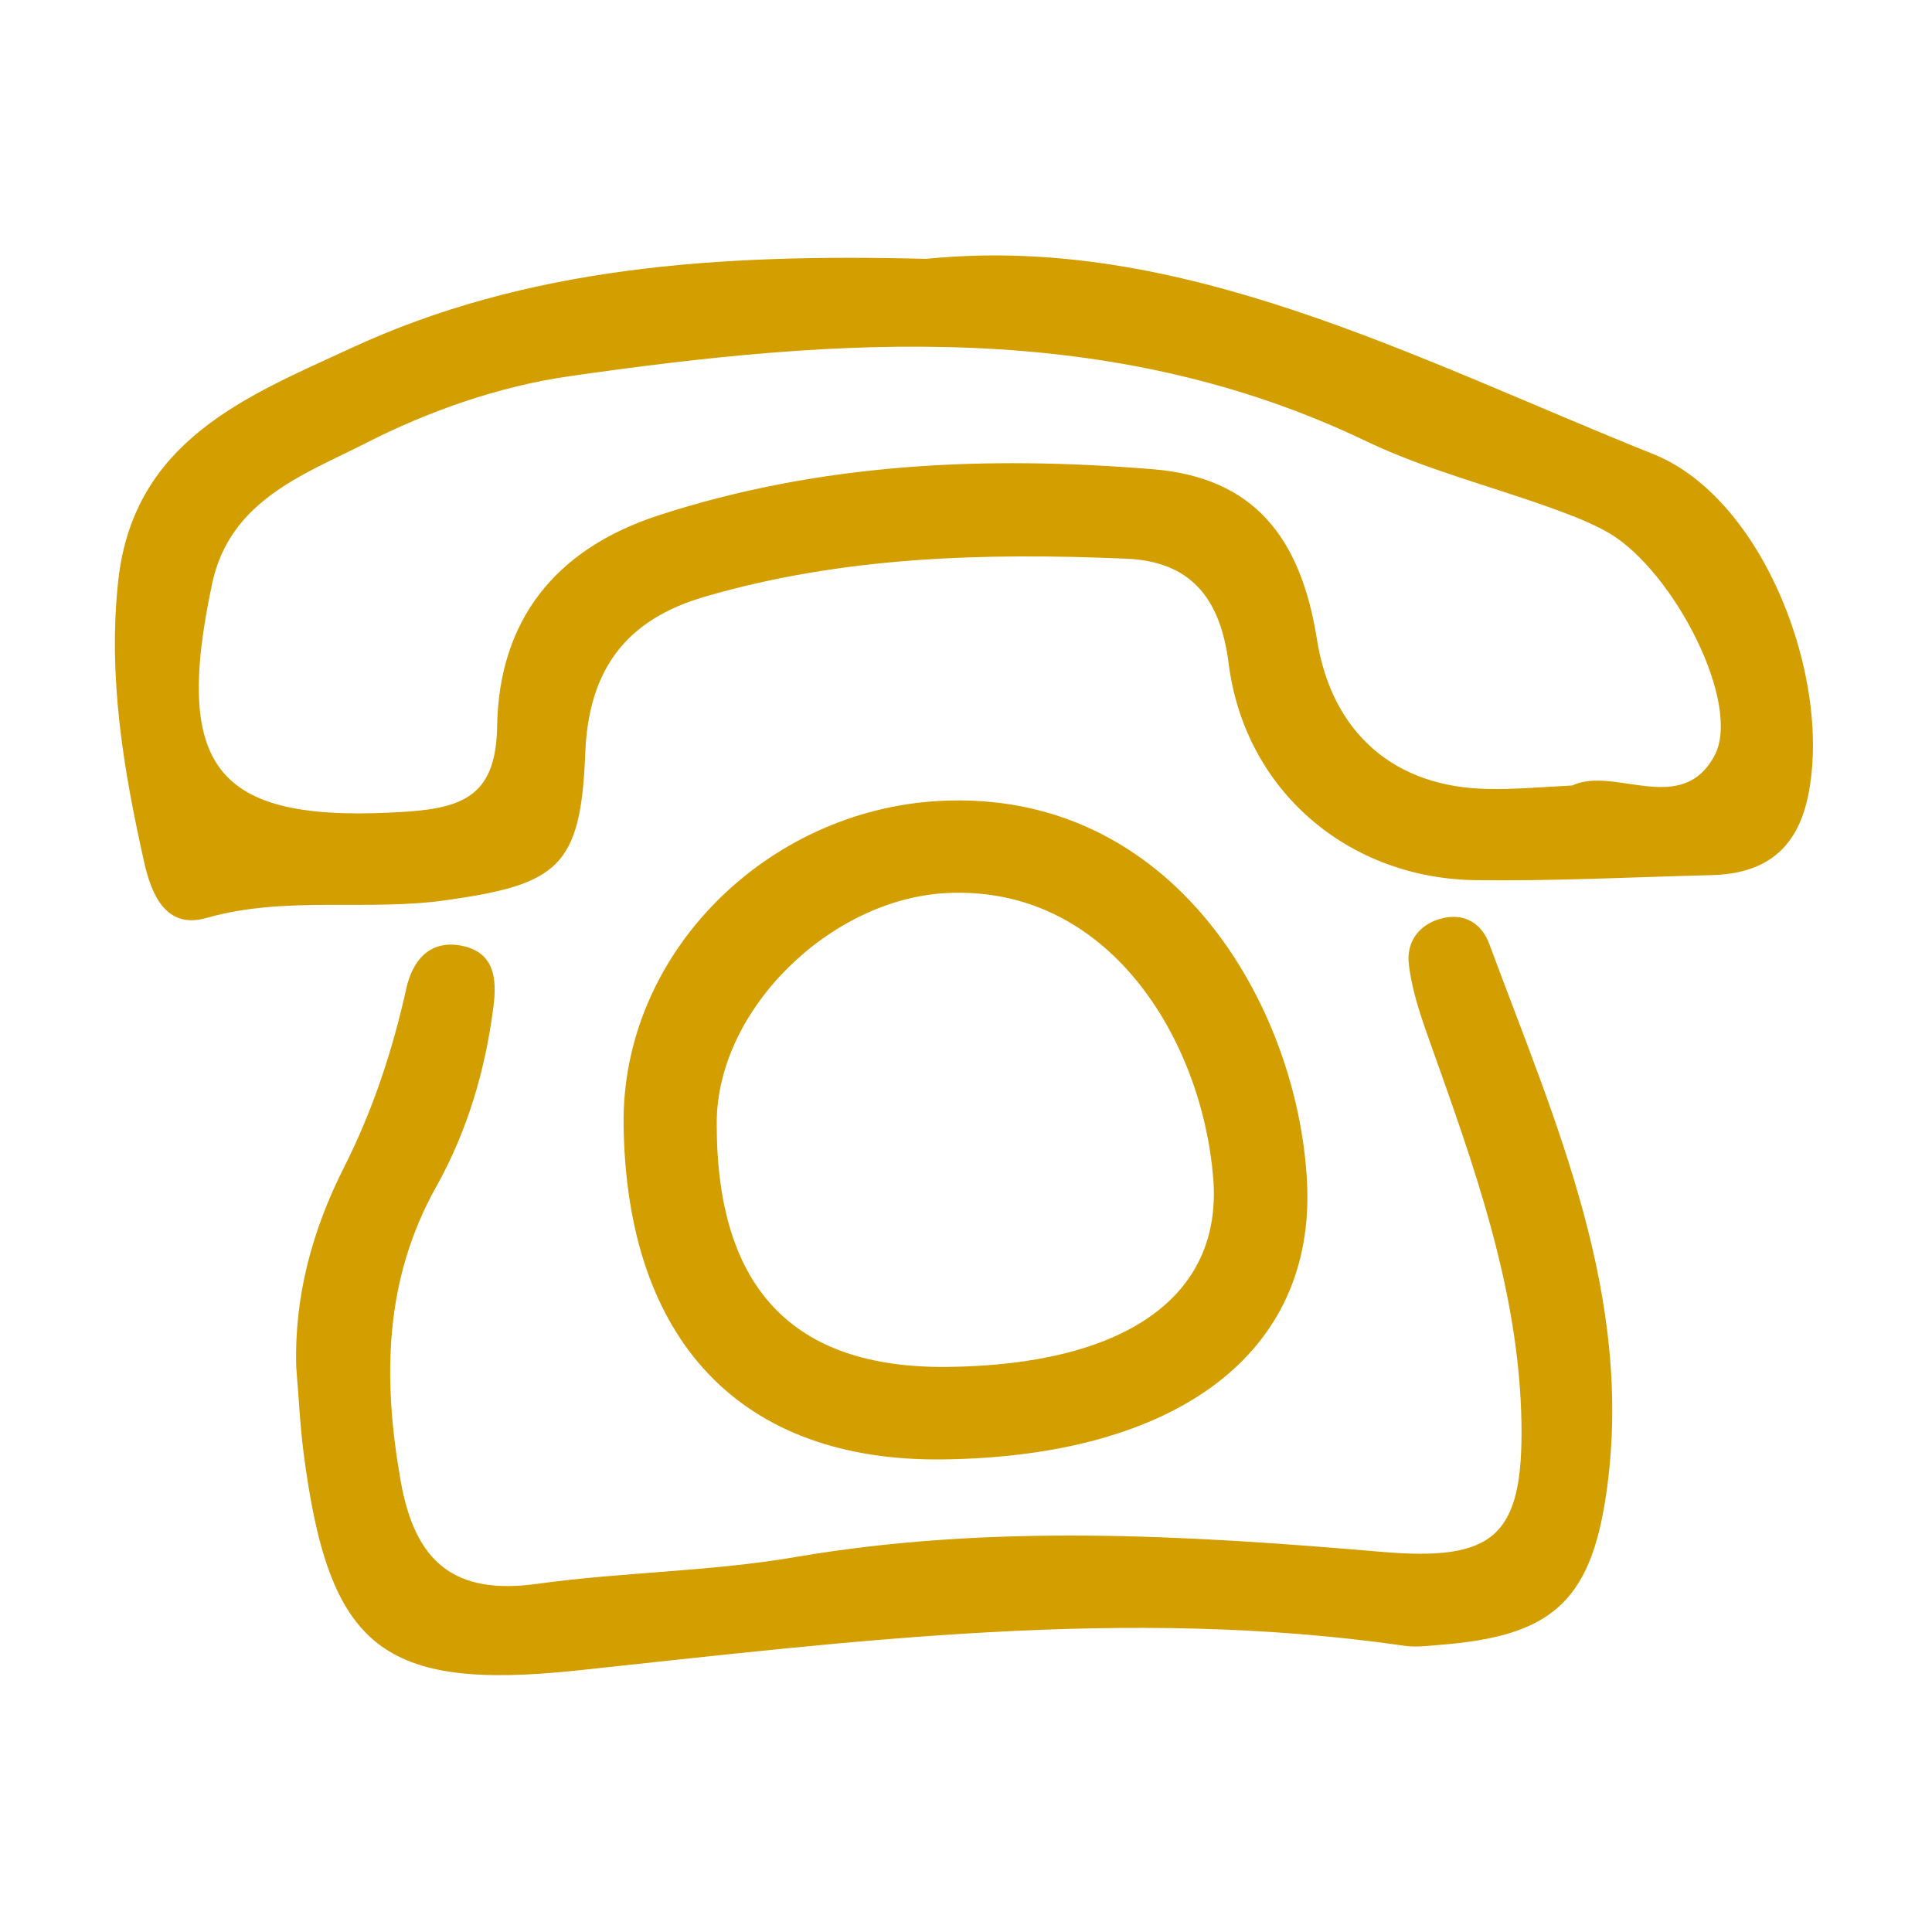
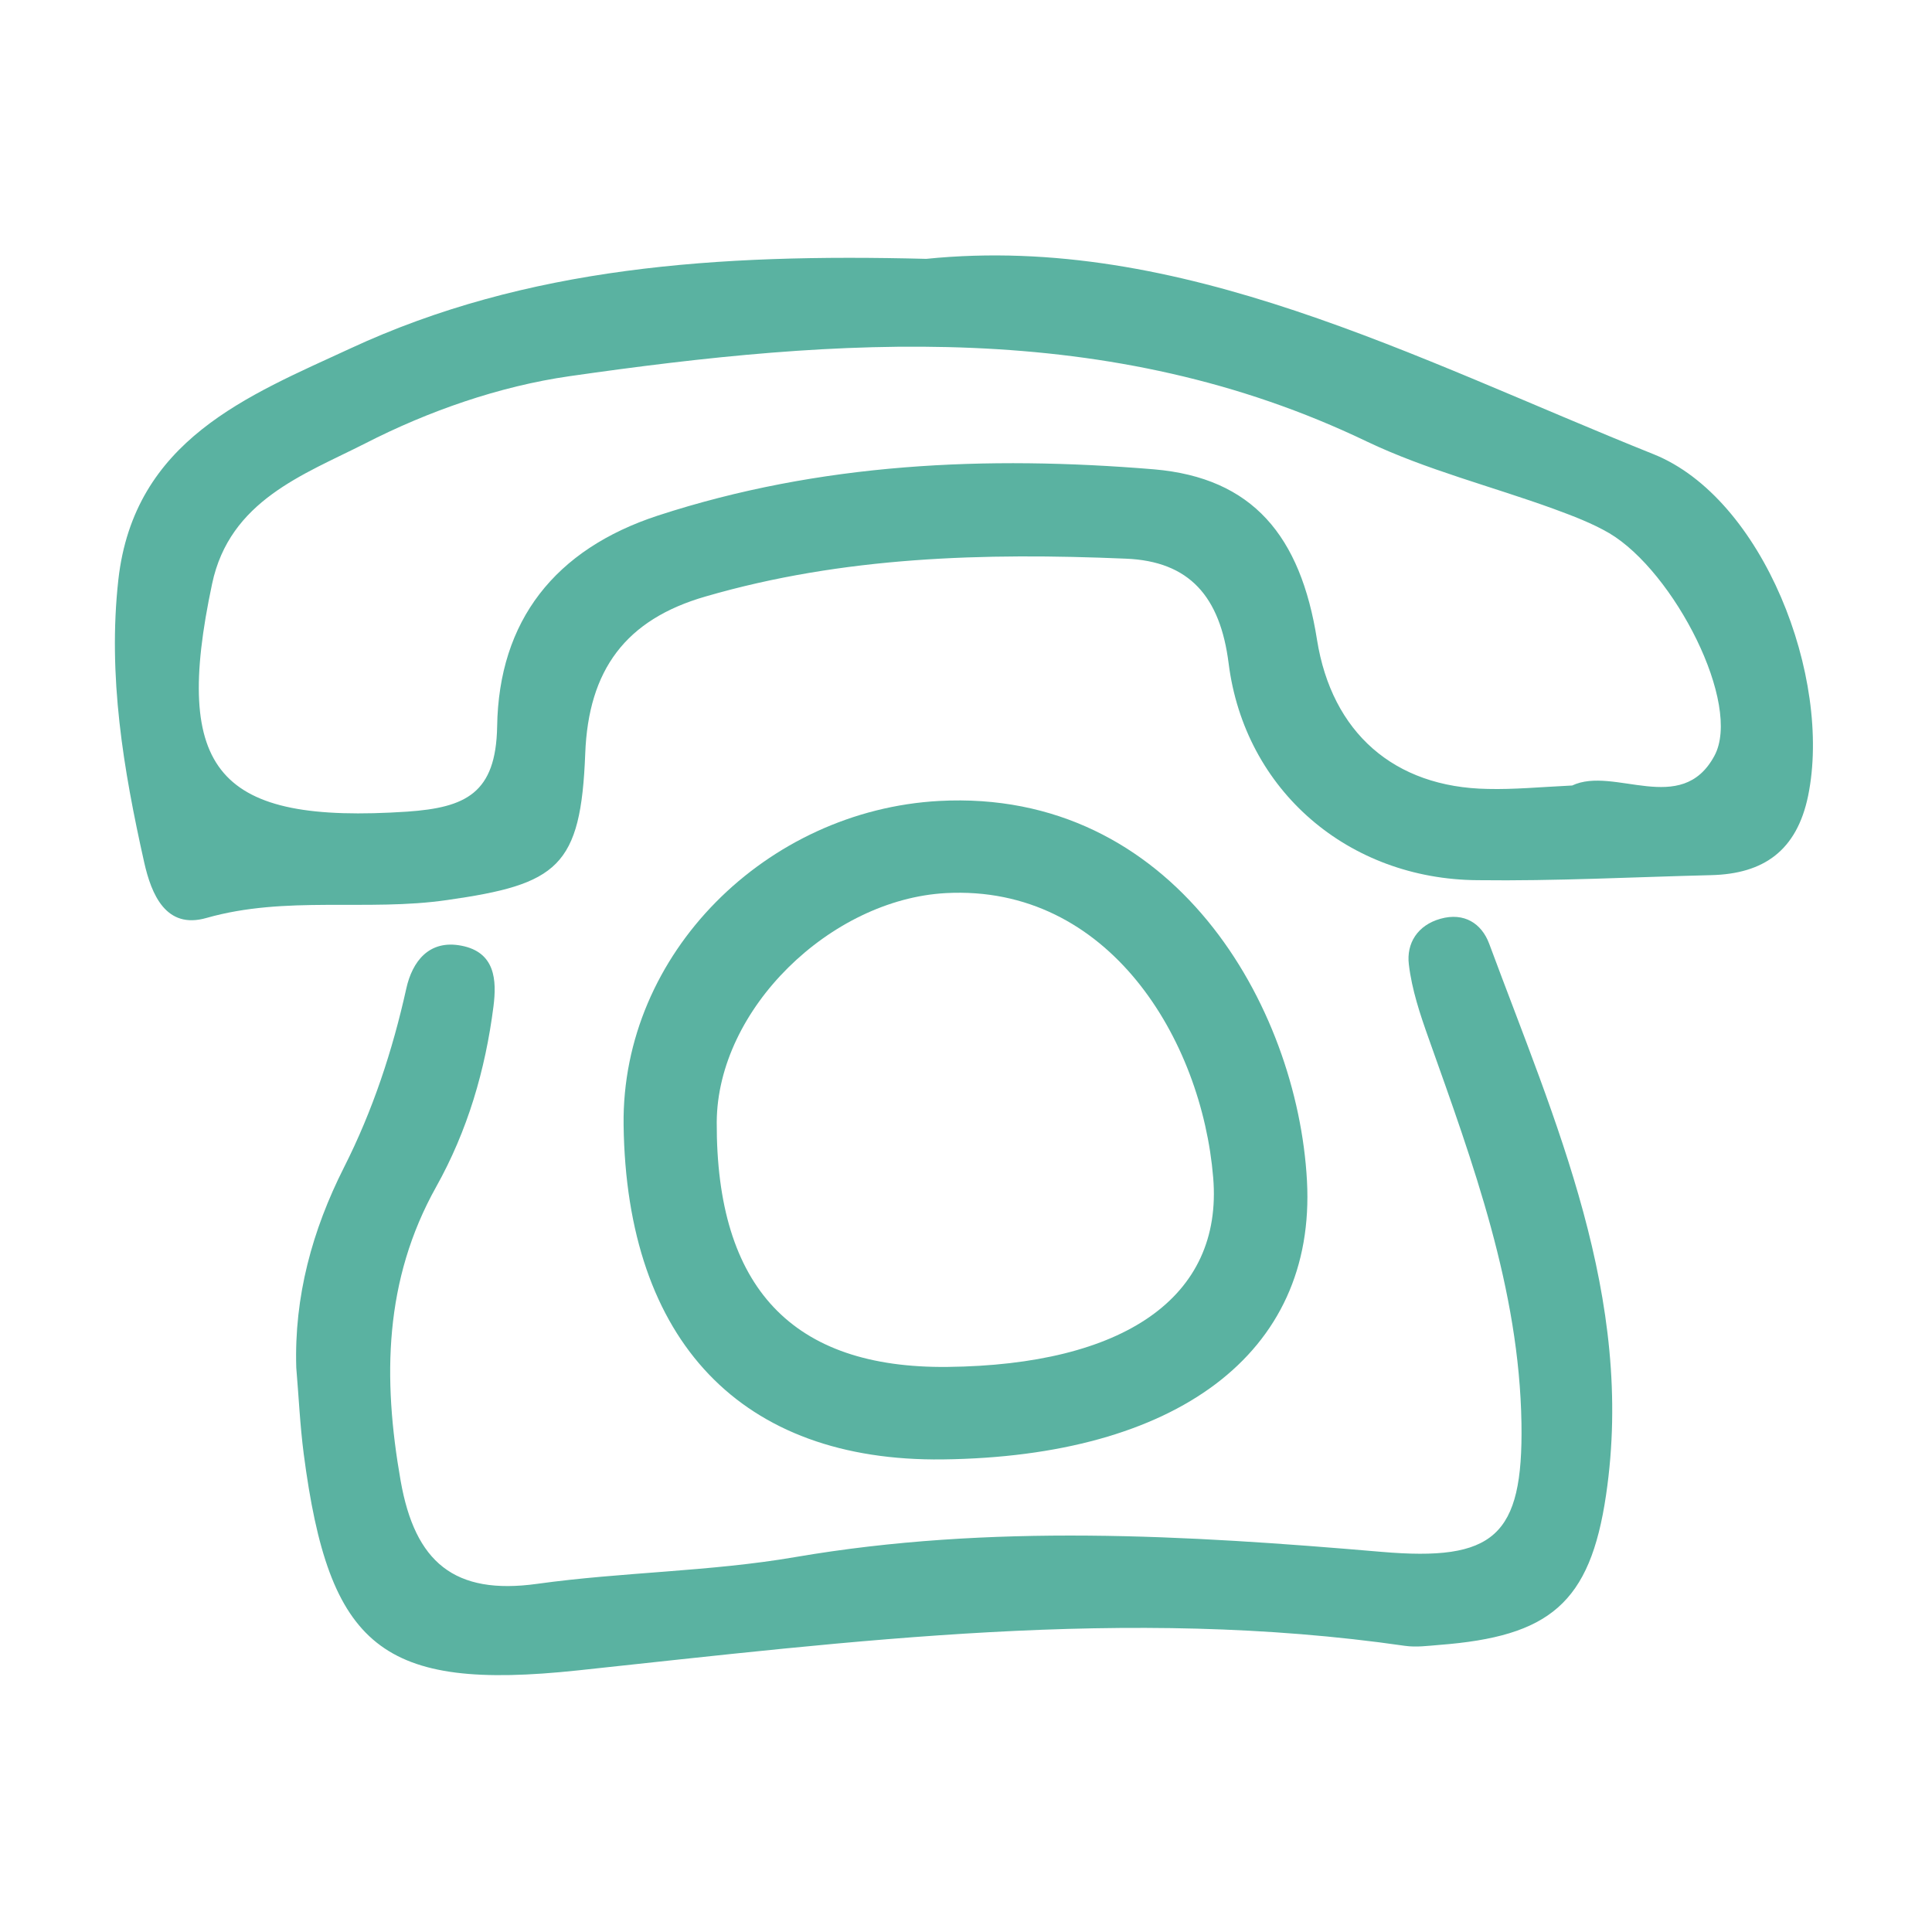
<svg xmlns="http://www.w3.org/2000/svg" width="512" height="512">
  <g>
    <rect fill="none" id="canvas_background" height="402" width="582" y="-1" x="-1" />
  </g>
  <g>
-     <path fill="#d39e00" id="svg_2" fill-rule="evenodd" d="m438.23,120.379c-63.449,-25.439 -125.316,-58.617 -192.76,-51.78c-55.442,-1.419 -105.97,2.081 -152.658,23.761c-27.017,12.504 -57.279,24.183 -61.45,61.282c-2.833,25.506 1.338,50.274 6.842,74.86c1.913,8.515 5.749,17.854 16.502,14.767c21.095,-6.003 42.608,-1.668 63.785,-4.747c29.347,-4.171 35.436,-8.764 36.601,-38.777c0.83,-22.265 10.754,-35.603 31.936,-41.683c36.514,-10.596 73.782,-11.593 111.302,-10.011c16.925,0.671 25.018,10.087 27.261,27.683c4.258,33.849 31.854,57.284 65.953,57.523c20.683,0.259 41.289,-0.825 61.867,-1.333c14.086,-0.326 22.764,-6.578 25.756,-21.009c6.423,-31.344 -11.911,-78.867 -40.937,-90.536zm16.09,79.952c-8.744,16.176 -26.59,2.589 -37.674,7.834c-8.592,0.422 -15.516,1.083 -22.342,0.911c-24.932,-0.403 -41.357,-14.997 -45.279,-39.506c-4.334,-27.606 -17.087,-42.938 -43.188,-45.192c-44.358,-3.672 -88.549,-1.755 -131.482,12.254c-27.266,8.927 -42.191,27.846 -42.608,55.941c-0.331,17.682 -8.337,21.431 -23.766,22.515c-50.188,3.337 -62.361,-10.5 -51.775,-60.362c4.67,-22.093 24.265,-28.929 40.522,-37.186c16.757,-8.591 35.604,-15.179 54.196,-17.845c71.538,-10.25 142.984,-15.505 211.353,17.336c15.764,7.508 33.023,11.842 49.526,17.845c4.996,1.841 10.097,3.759 14.671,6.425c17.174,10.175 35.278,45.356 27.846,59.03z" clip-rule="evenodd" />
-     <path fill="#d39e00" id="svg_3" fill-rule="evenodd" d="m381.742,243.48c-6.06,1.697 -9.07,6.501 -8.38,12.11c0.786,6.674 2.991,13.271 5.265,19.647c11.784,33.14 24,66.365 24.576,101.949c0.479,30.128 -7.346,36.619 -37.109,34.069c-51.847,-4.44 -103.54,-7.479 -155.368,1.39c-22.52,3.874 -45.686,3.941 -68.359,7.087c-22.011,3.068 -32.401,-5.763 -36.193,-27.3c-4.795,-27.232 -4.382,-53.209 9.411,-77.9c8.323,-14.881 13.036,-30.952 15.184,-47.771c0.906,-7.066 0.46,-14.431 -8.515,-16.147c-8.615,-1.659 -13.002,4.258 -14.575,11.334c-3.663,16.503 -8.875,32.314 -16.526,47.446c-8.381,16.588 -13.223,34.184 -12.638,53.055c0.643,7.604 0.992,15.256 1.971,22.821c6.693,51.339 20.649,62.932 72.597,57.409c72.938,-7.768 145.746,-17.117 219.206,-6.521c2.991,0.432 6.099,0.01 9.147,-0.239c29.16,-2.243 39.957,-10.97 44.186,-39.736c7.729,-52.298 -13.491,-98.909 -30.972,-146.086c-2.014,-5.399 -6.656,-8.371 -12.908,-6.617z" clip-rule="evenodd" />
-     <path fill="#d39e00" id="svg_4" fill-rule="evenodd" d="m346.359,312.895c-2.512,-46.286 -35.354,-103.982 -97.47,-100.635c-45.686,2.493 -84.205,40.35 -83.629,85.868c0.758,57.37 31.27,89.301 84.632,88.63c61.526,-0.749 98.962,-27.847 96.467,-73.863zm-156.417,-15.516c0.167,-30.022 30.181,-59.028 60.697,-60.697c43.27,-2.33 67.865,38.94 70.867,75.369c2.675,31.939 -23.925,49.698 -70.449,50.197c-41.103,0.422 -61.278,-21.01 -61.115,-64.869z" clip-rule="evenodd" />
+     <path fill="#5ab2a1" id="svg_2" fill-rule="evenodd" d="m438.23,120.379c-63.449,-25.439 -125.316,-58.617 -192.76,-51.78c-55.442,-1.419 -105.97,2.081 -152.658,23.761c-27.017,12.504 -57.279,24.183 -61.45,61.282c-2.833,25.506 1.338,50.274 6.842,74.86c1.913,8.515 5.749,17.854 16.502,14.767c21.095,-6.003 42.608,-1.668 63.785,-4.747c29.347,-4.171 35.436,-8.764 36.601,-38.777c0.83,-22.265 10.754,-35.603 31.936,-41.683c36.514,-10.596 73.782,-11.593 111.302,-10.011c16.925,0.671 25.018,10.087 27.261,27.683c4.258,33.849 31.854,57.284 65.953,57.523c20.683,0.259 41.289,-0.825 61.867,-1.333c14.086,-0.326 22.764,-6.578 25.756,-21.009c6.423,-31.344 -11.911,-78.867 -40.937,-90.536zm16.09,79.952c-8.744,16.176 -26.59,2.589 -37.674,7.834c-8.592,0.422 -15.516,1.083 -22.342,0.911c-24.932,-0.403 -41.357,-14.997 -45.279,-39.506c-4.334,-27.606 -17.087,-42.938 -43.188,-45.192c-44.358,-3.672 -88.549,-1.755 -131.482,12.254c-27.266,8.927 -42.191,27.846 -42.608,55.941c-0.331,17.682 -8.337,21.431 -23.766,22.515c-50.188,3.337 -62.361,-10.5 -51.775,-60.362c4.67,-22.093 24.265,-28.929 40.522,-37.186c16.757,-8.591 35.604,-15.179 54.196,-17.845c71.538,-10.25 142.984,-15.505 211.353,17.336c15.764,7.508 33.023,11.842 49.526,17.845c4.996,1.841 10.097,3.759 14.671,6.425c17.174,10.175 35.278,45.356 27.846,59.03z" clip-rule="evenodd" />
+     <path fill="#5ab2a1" id="svg_3" fill-rule="evenodd" d="m381.742,243.48c-6.06,1.697 -9.07,6.501 -8.38,12.11c0.786,6.674 2.991,13.271 5.265,19.647c11.784,33.14 24,66.365 24.576,101.949c0.479,30.128 -7.346,36.619 -37.109,34.069c-51.847,-4.44 -103.54,-7.479 -155.368,1.39c-22.52,3.874 -45.686,3.941 -68.359,7.087c-22.011,3.068 -32.401,-5.763 -36.193,-27.3c-4.795,-27.232 -4.382,-53.209 9.411,-77.9c8.323,-14.881 13.036,-30.952 15.184,-47.771c0.906,-7.066 0.46,-14.431 -8.515,-16.147c-8.615,-1.659 -13.002,4.258 -14.575,11.334c-3.663,16.503 -8.875,32.314 -16.526,47.446c-8.381,16.588 -13.223,34.184 -12.638,53.055c0.643,7.604 0.992,15.256 1.971,22.821c6.693,51.339 20.649,62.932 72.597,57.409c72.938,-7.768 145.746,-17.117 219.206,-6.521c2.991,0.432 6.099,0.01 9.147,-0.239c29.16,-2.243 39.957,-10.97 44.186,-39.736c7.729,-52.298 -13.491,-98.909 -30.972,-146.086c-2.014,-5.399 -6.656,-8.371 -12.908,-6.617z" clip-rule="evenodd" />
+     <path fill="#5ab2a1" id="svg_4" fill-rule="evenodd" d="m346.359,312.895c-2.512,-46.286 -35.354,-103.982 -97.47,-100.635c-45.686,2.493 -84.205,40.35 -83.629,85.868c0.758,57.37 31.27,89.301 84.632,88.63c61.526,-0.749 98.962,-27.847 96.467,-73.863zm-156.417,-15.516c0.167,-30.022 30.181,-59.028 60.697,-60.697c43.27,-2.33 67.865,38.94 70.867,75.369c2.675,31.939 -23.925,49.698 -70.449,50.197c-41.103,0.422 -61.278,-21.01 -61.115,-64.869z" clip-rule="evenodd" />
  </g>
</svg>
